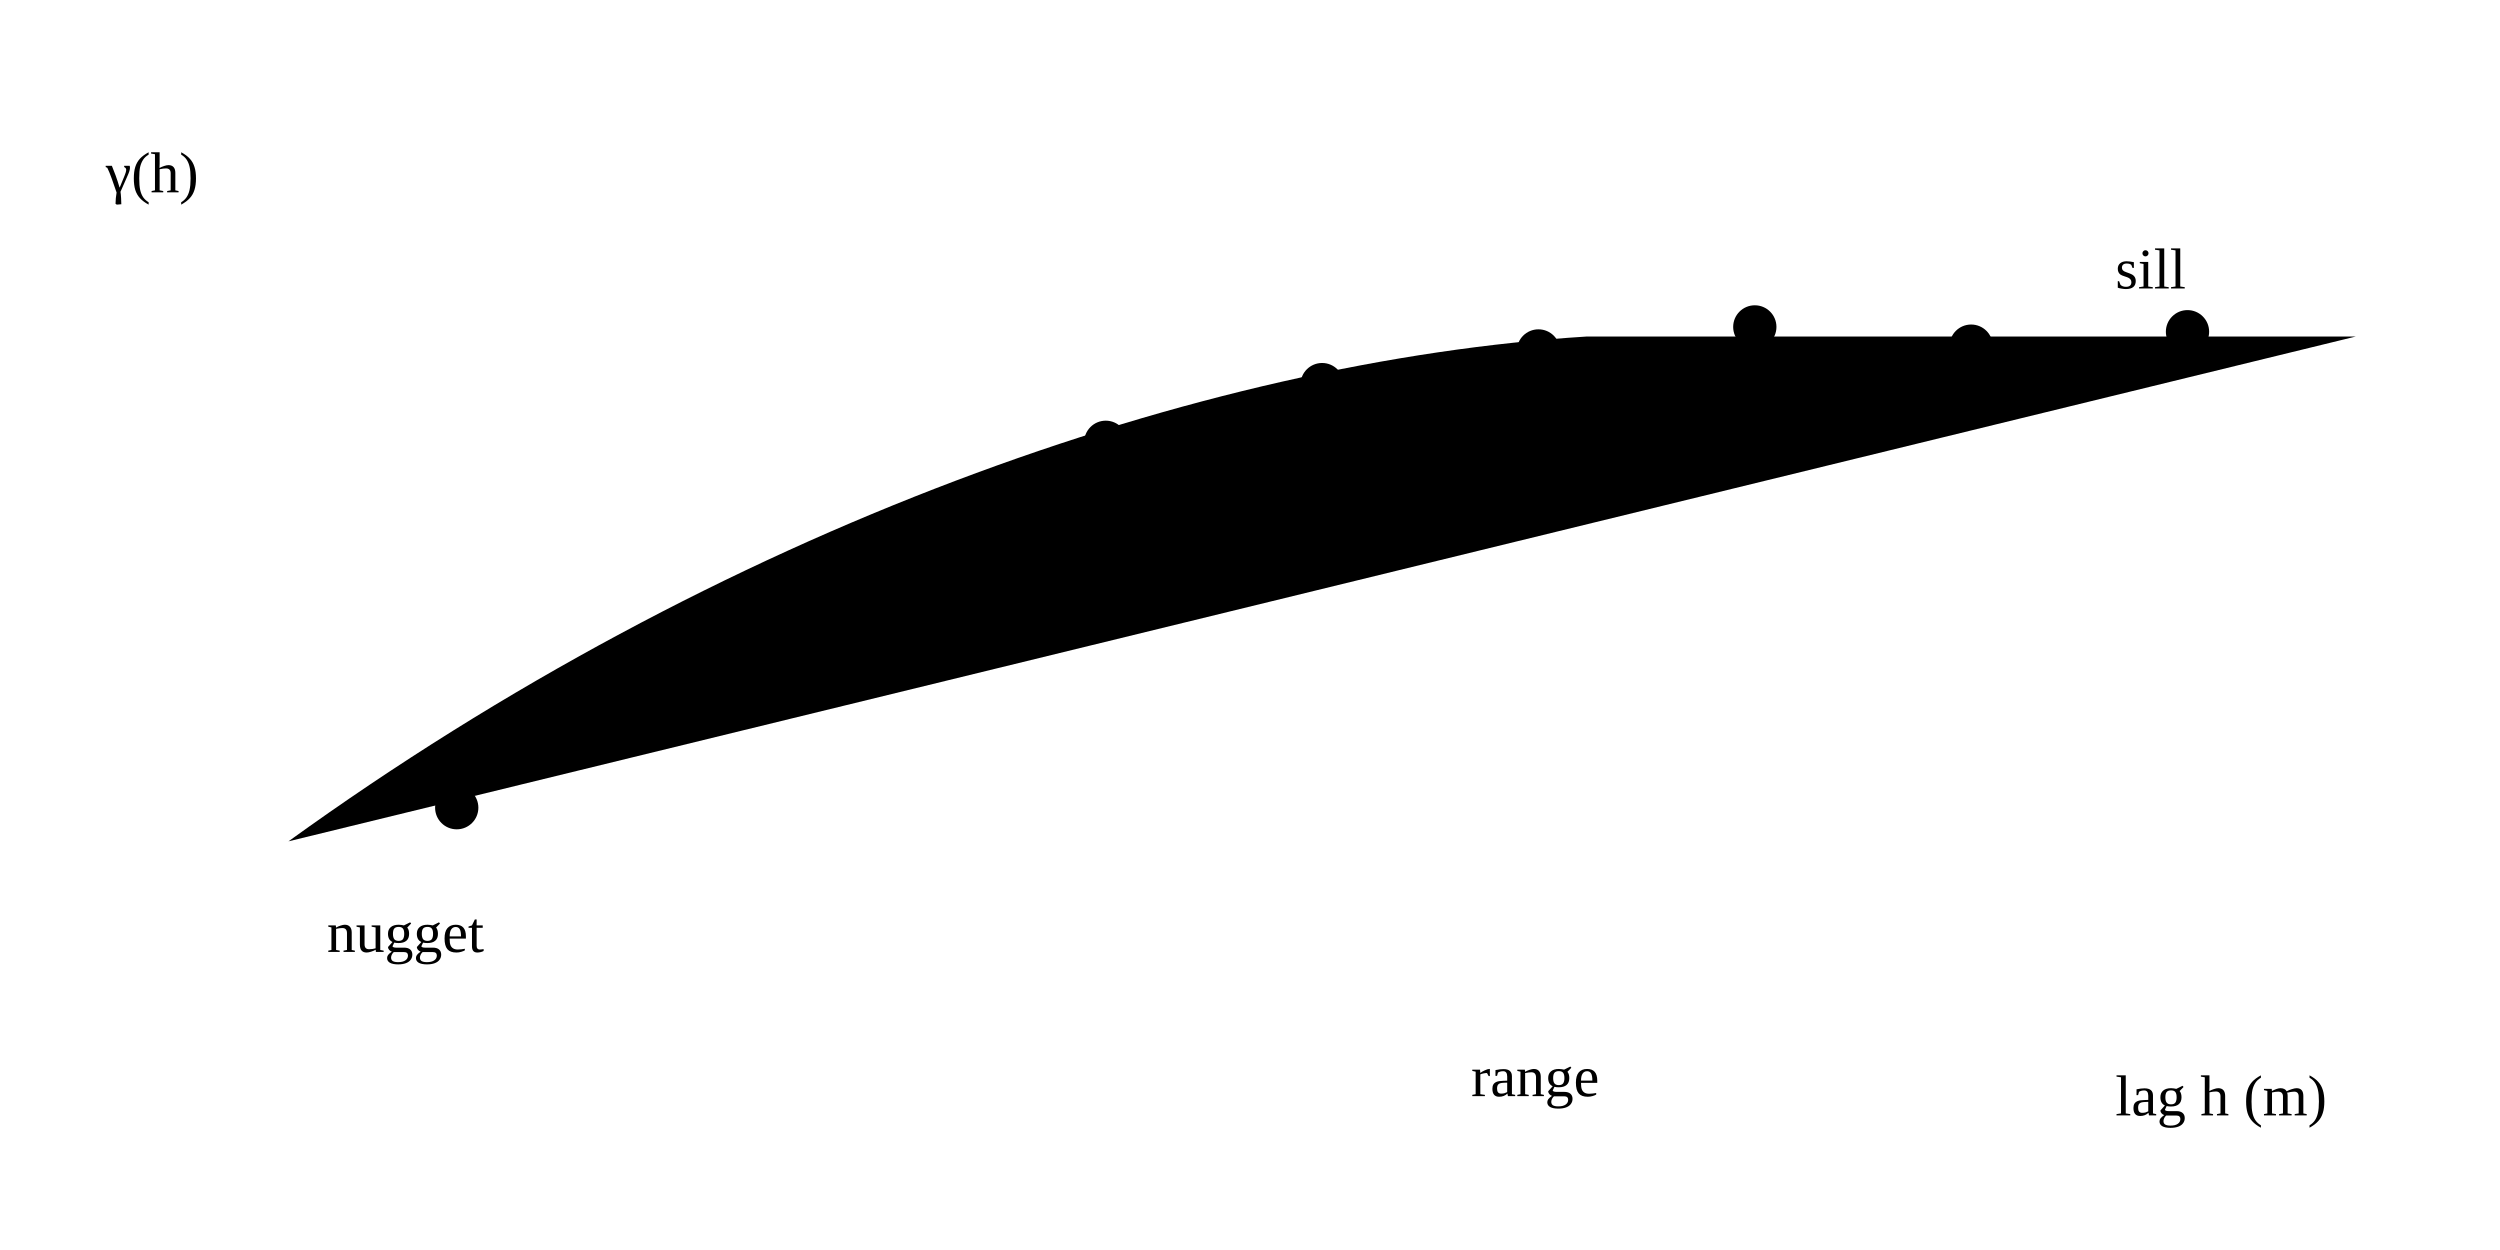
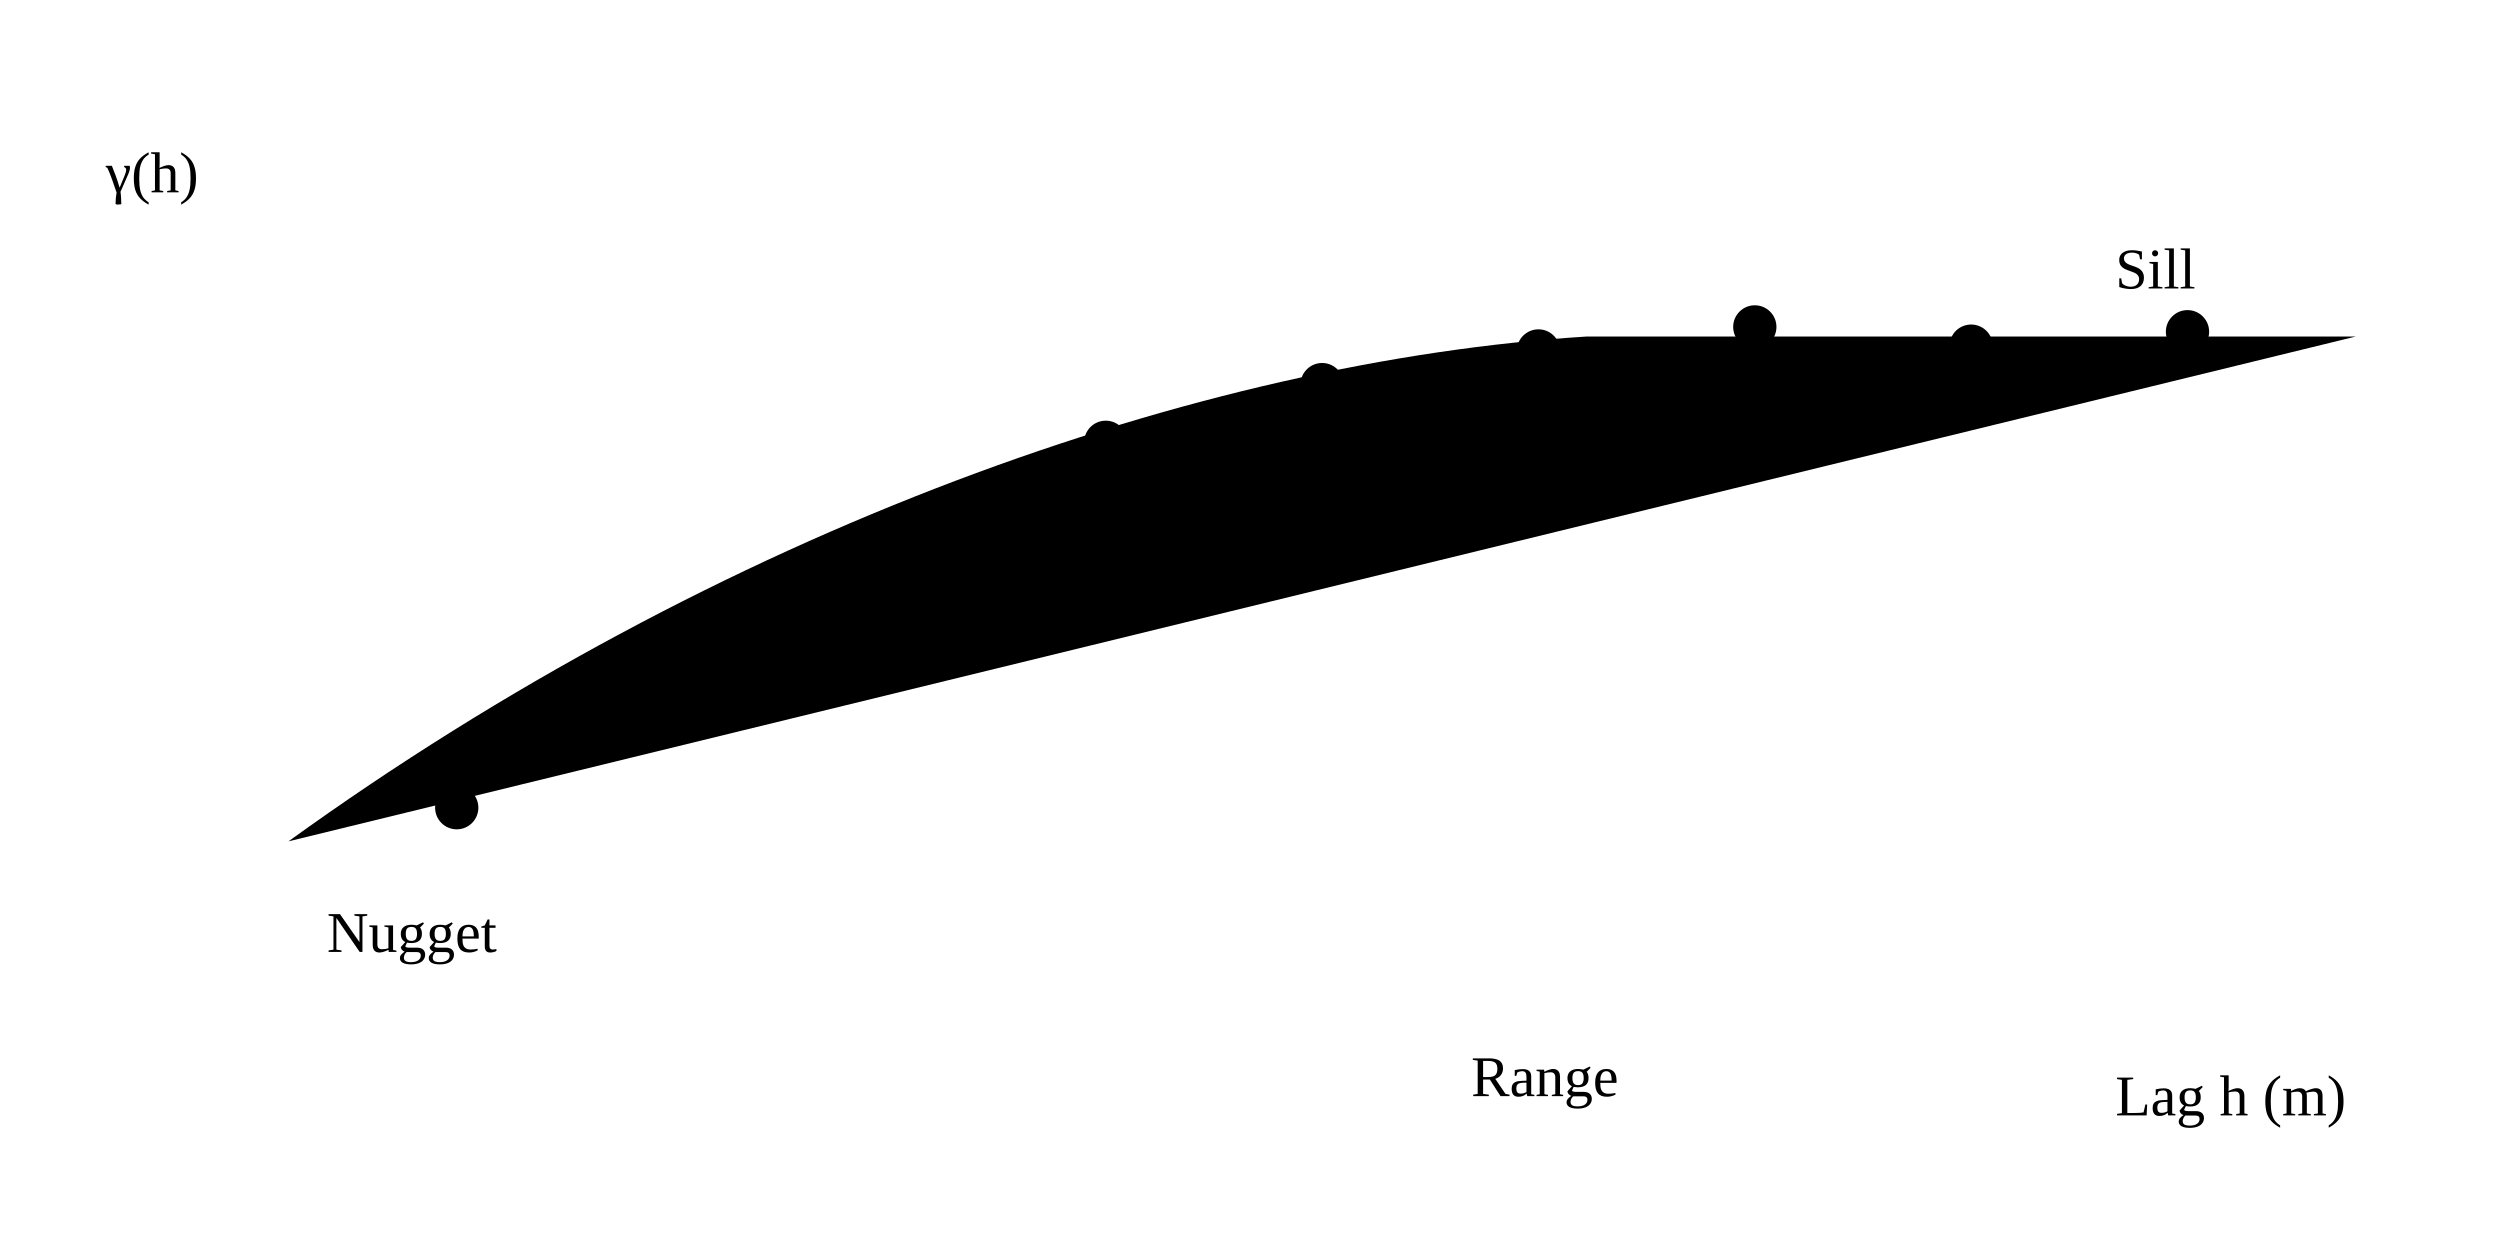
<svg class="bt-svg" viewBox="0 0 520 260" role="img" aria-labelledby="demo-vg-t">
  <line class="s-grid" x1="60" y1="210" x2="490" y2="210" stroke-width="1.5" />
  <line class="s-grid" x1="60" y1="210" x2="60" y2="30" stroke-width="1.5" />
  <line class="s-muted dash" x1="60" y1="70" x2="490" y2="70" stroke-width="1" />
  <line class="s-muted dash" x1="330" y1="70" x2="330" y2="210" stroke-width="1" />
  <path class="s-ember none a-draw" pathLength="1" stroke-width="3" d="M60 175 C 150 110, 250 75, 330 70 L 490 70" />
  <g class="f-night">
    <circle class="a-pop" style="--d:.2s" cx="95" cy="168" r="4.5" />
    <circle class="a-pop" style="--d:.35s" cx="140" cy="138" r="4.5" />
    <circle class="a-pop" style="--d:.5s" cx="185" cy="112" r="4.5" />
    <circle class="a-pop" style="--d:.65s" cx="230" cy="92" r="4.5" />
    <circle class="a-pop" style="--d:.8s" cx="275" cy="80" r="4.5" />
    <circle class="a-pop" style="--d:.95s" cx="320" cy="73" r="4.5" />
    <circle class="a-pop" style="--d:1.1s" cx="365" cy="68" r="4.5" />
    <circle class="a-pop" style="--d:1.25s" cx="410" cy="72" r="4.5" />
    <circle class="a-pop" style="--d:1.4s" cx="455" cy="69" r="4.5" />
  </g>
  <line class="s-flame a-fade" style="--d:1.4s" x1="60" y1="210" x2="60" y2="175" stroke-width="6" />
-   <text class="a-fade" style="--d:1.5s" x="68" y="198">nugget</text>
-   <text class="a-fade" style="--d:1.6s" x="440" y="60">sill</text>
-   <text class="a-fade" style="--d:1.7s" x="306" y="228">range</text>
-   <text class="small" x="440" y="232">lag h (m)</text>
+   <text class="a-fade" style="--d:1.5s" x="68" y="198">Nugget</text>
+   <text class="a-fade" style="--d:1.6s" x="440" y="60">Sill</text>
+   <text class="a-fade" style="--d:1.7s" x="306" y="228">Range</text>
+   <text class="small" x="440" y="232">Lag h (m)</text>
  <text class="math" x="22" y="40">γ(h)</text>
</svg>
